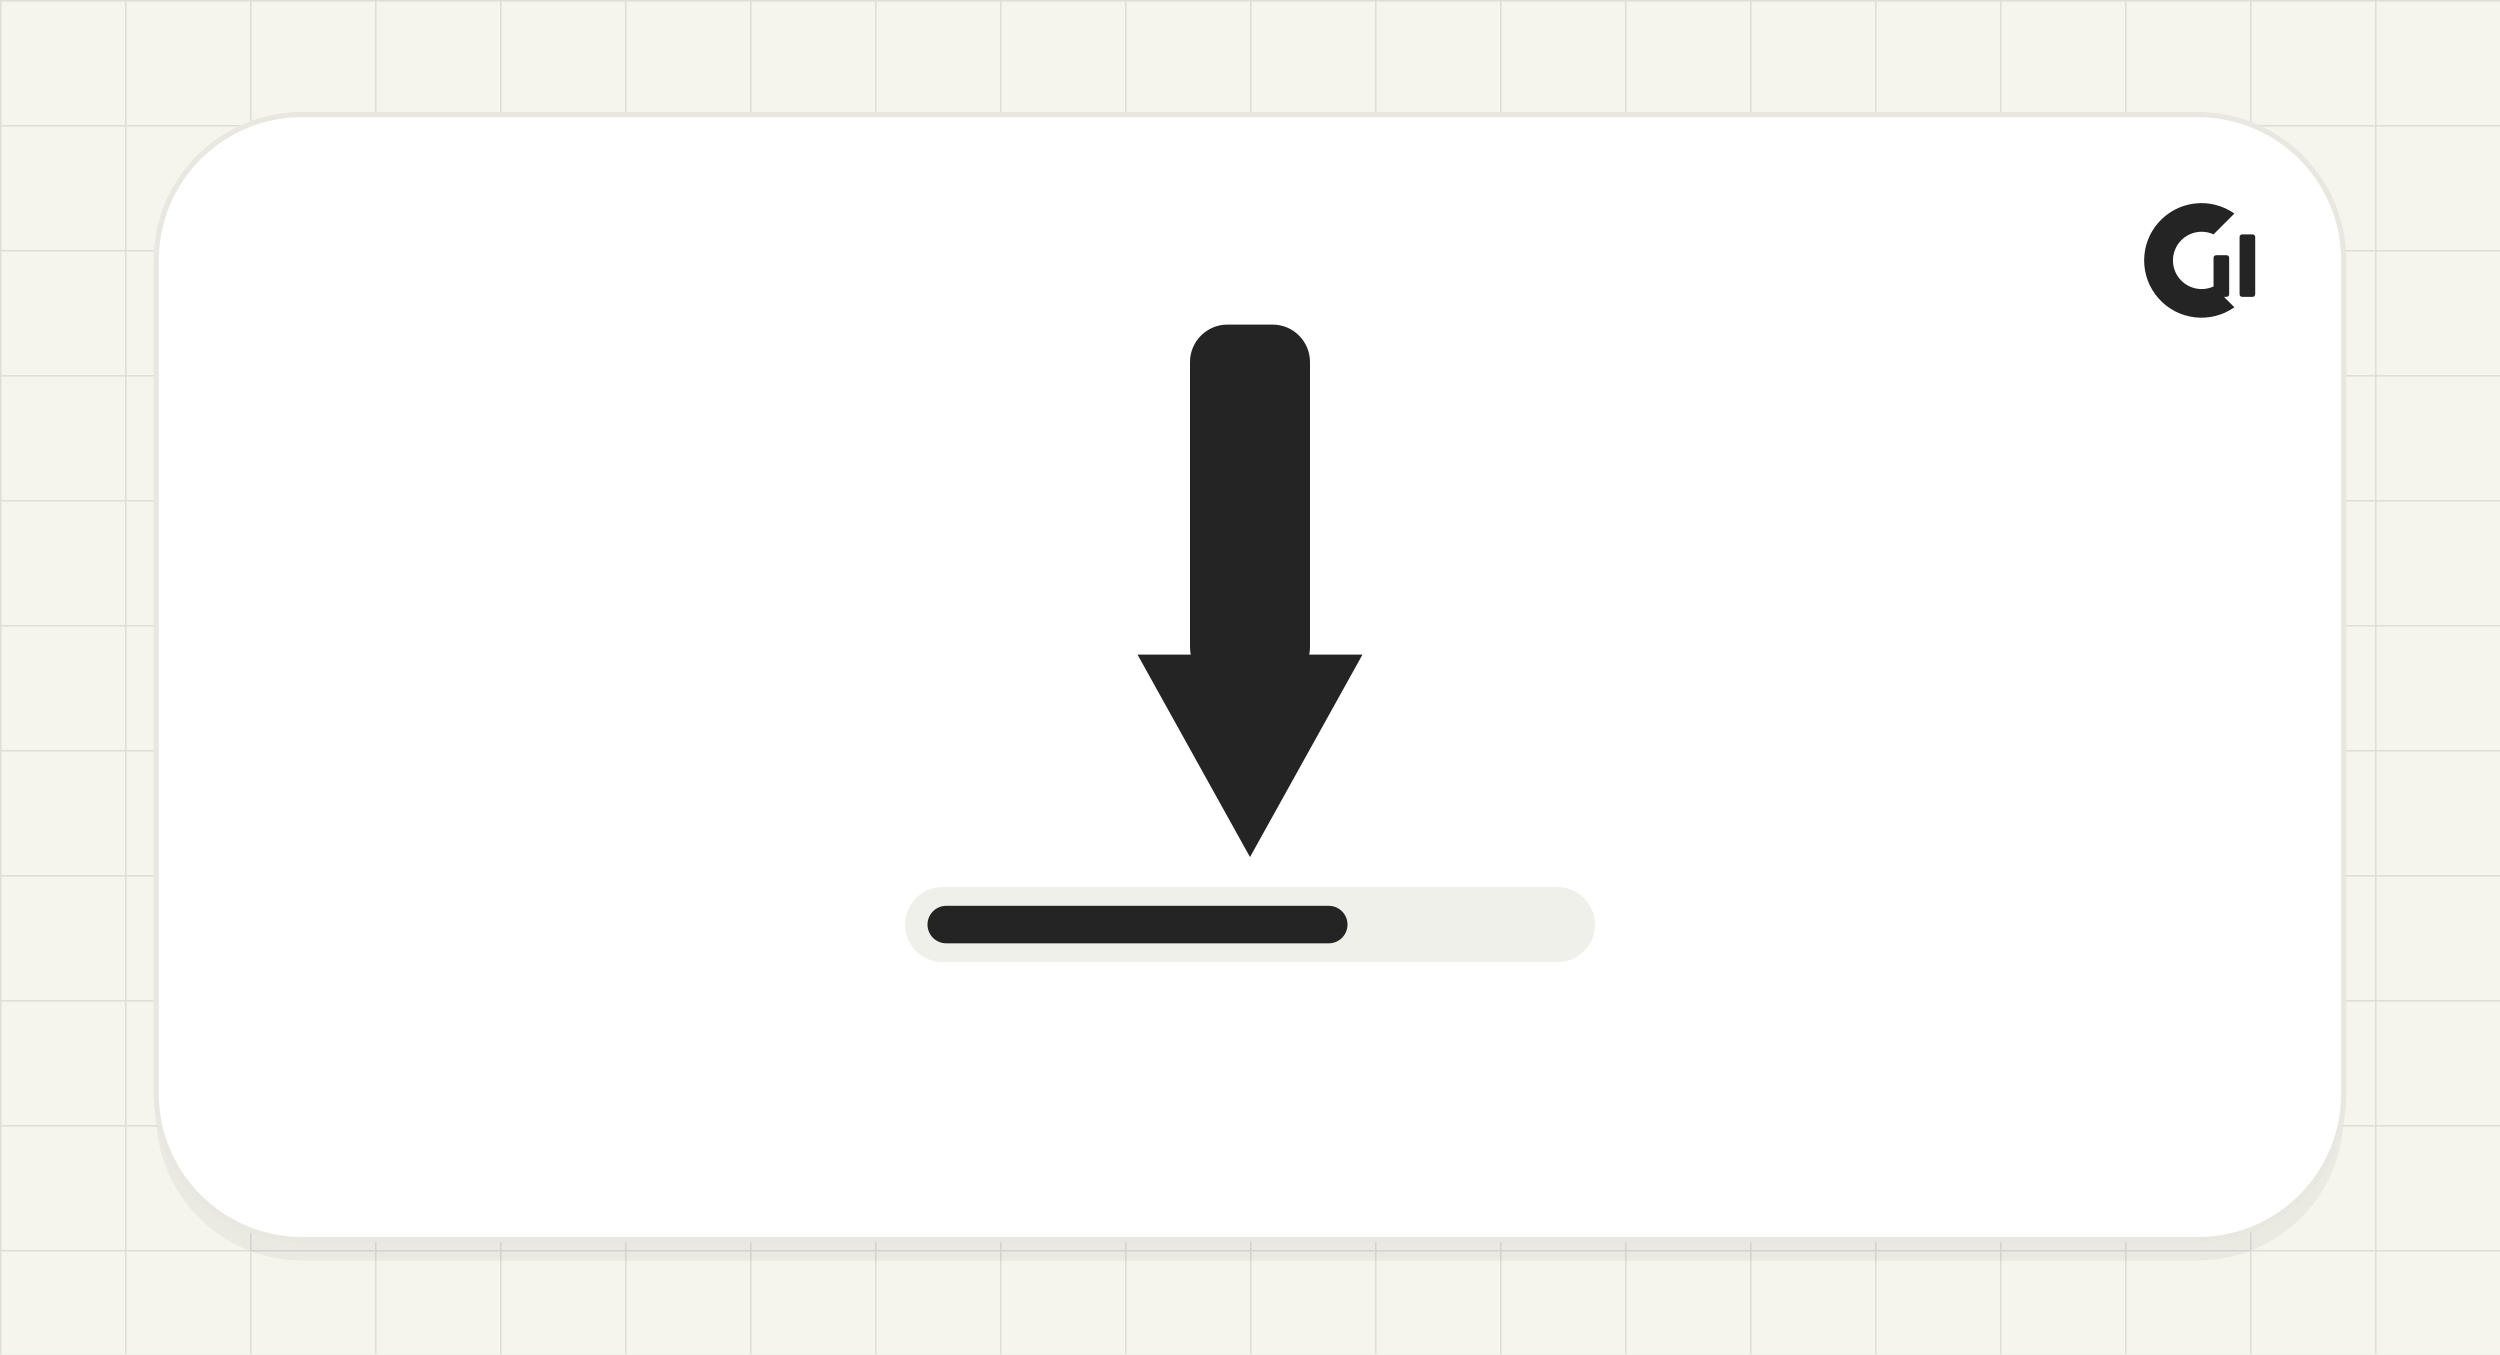
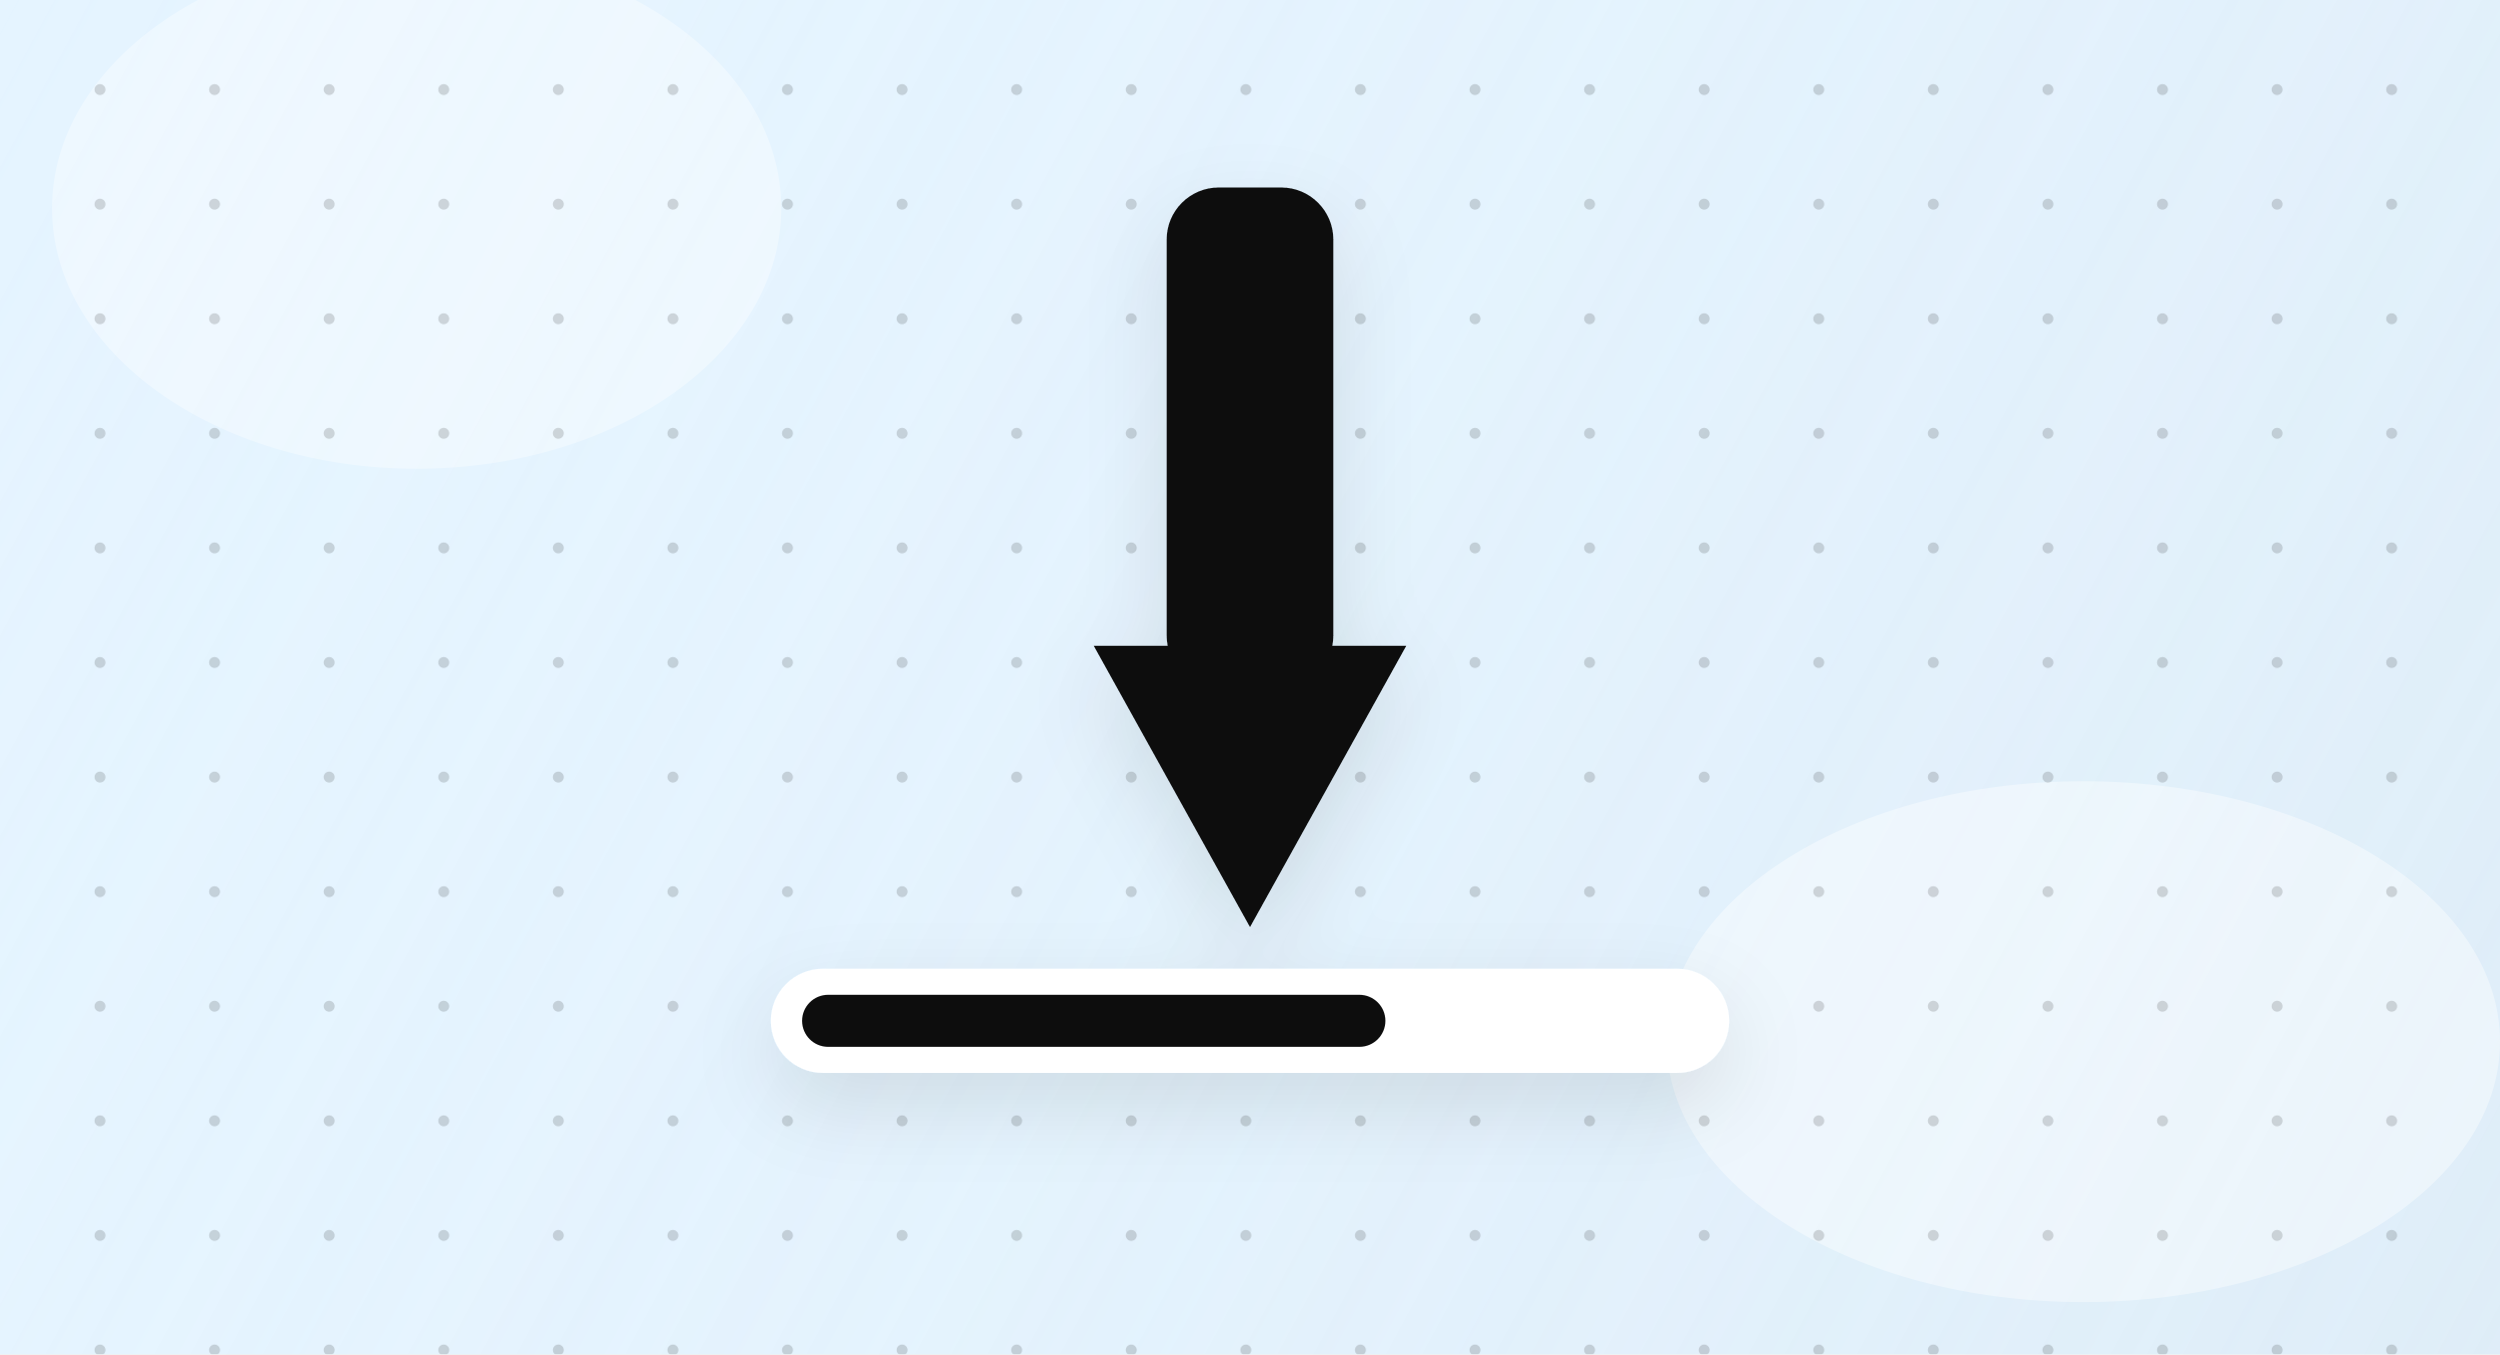
- <svg xmlns="http://www.w3.org/2000/svg" viewBox="0 0 480 260" fill="none" aria-hidden="true" data-cover-system="compare-v2">
+ <svg xmlns="http://www.w3.org/2000/svg" viewBox="0 0 480 260" fill="none" role="img" aria-hidden="true">
+   <rect width="480" height="260" fill="#E5F4FF" />
+   <rect width="480" height="260" fill="url(#wash-downloaders)" opacity="0.85" />
  <defs>
-     <pattern id="grid" width="24" height="24" patternUnits="userSpaceOnUse">
-       <path d="M24 0H0V24" stroke="#DEDED7" stroke-width="0.6" />
+     <linearGradient id="wash-downloaders" x1="0" y1="0" x2="480" y2="260" gradientUnits="userSpaceOnUse">
+       <stop stop-color="#ECF7FF" stop-opacity="0.0" />
+       <stop offset="1" stop-color="#D0DDE7" stop-opacity="0.35" />
+     </linearGradient>
+     <filter id="soft-downloaders" x="-20%" y="-20%" width="140%" height="140%">
+       <feDropShadow dx="0" dy="6" stdDeviation="8" flood-color="#111111" flood-opacity="0.10" />
+     </filter>
+     <pattern id="dots-downloaders" width="22" height="22" patternUnits="userSpaceOnUse" patternTransform="translate(18,16)">
+       <circle cx="1.2" cy="1.2" r="1.05" fill="#111111" opacity="0.35" />
    </pattern>
  </defs>
-   <rect width="480" height="260" fill="#F5F4ED" />
-   <rect width="480" height="260" fill="url(#grid)" />
-   <rect x="30" y="26" width="420" height="216" rx="28" fill="#242424" opacity=".055" />
-   <rect x="30" y="22" width="420" height="216" rx="28" fill="#FFFFFF" stroke="#E8E7E0" />
-   <g transform="translate(67.2 36.4) scale(.72)">
-     <g data-cover-art="true">
-       <g transform="translate(204,28)" fill="#242424">
-         <rect x="20" y="8" width="32" height="96" rx="10" />
-         <path d="M6 96h60L36 150 6 96z" />
-       </g>
-       <rect x="148" y="186" width="184" height="20" rx="10" fill="#F0F0EB" />
-       <rect x="154" y="191" width="112" height="10" rx="5" fill="#242424" />
+   <ellipse cx="80" cy="40" rx="70" ry="50" fill="#FFFFFF" opacity="0.35" />
+   <ellipse cx="400" cy="200" rx="80" ry="50" fill="#FFFFFF" opacity="0.4" />
+   <rect width="480" height="260" fill="url(#dots-downloaders)" opacity="0.45" />
+   <g filter="url(#soft-downloaders)">
+     <g transform="translate(204,28)" fill="#111111">
+       <rect x="20" y="8" width="32" height="96" rx="10" />
+       <path d="M6 96h60L36 150 6 96z" />
    </g>
-   </g>
-   <g transform="translate(410 38)" fill="#242424">
-     <path d="M19 3A11 11 0 1 0 19 21L15 17A5.5 5.5 0 1 1 15 7Z" />
-     <rect x="15" y="11" width="3" height="8" rx=".5" />
-     <rect x="20" y="7" width="3" height="12" rx=".5" />
+     <rect x="148" y="186" width="184" height="20" rx="10" fill="#FFFFFF" />
+     <rect x="154" y="191" width="112" height="10" rx="5" fill="#111111" />
  </g>
</svg>
